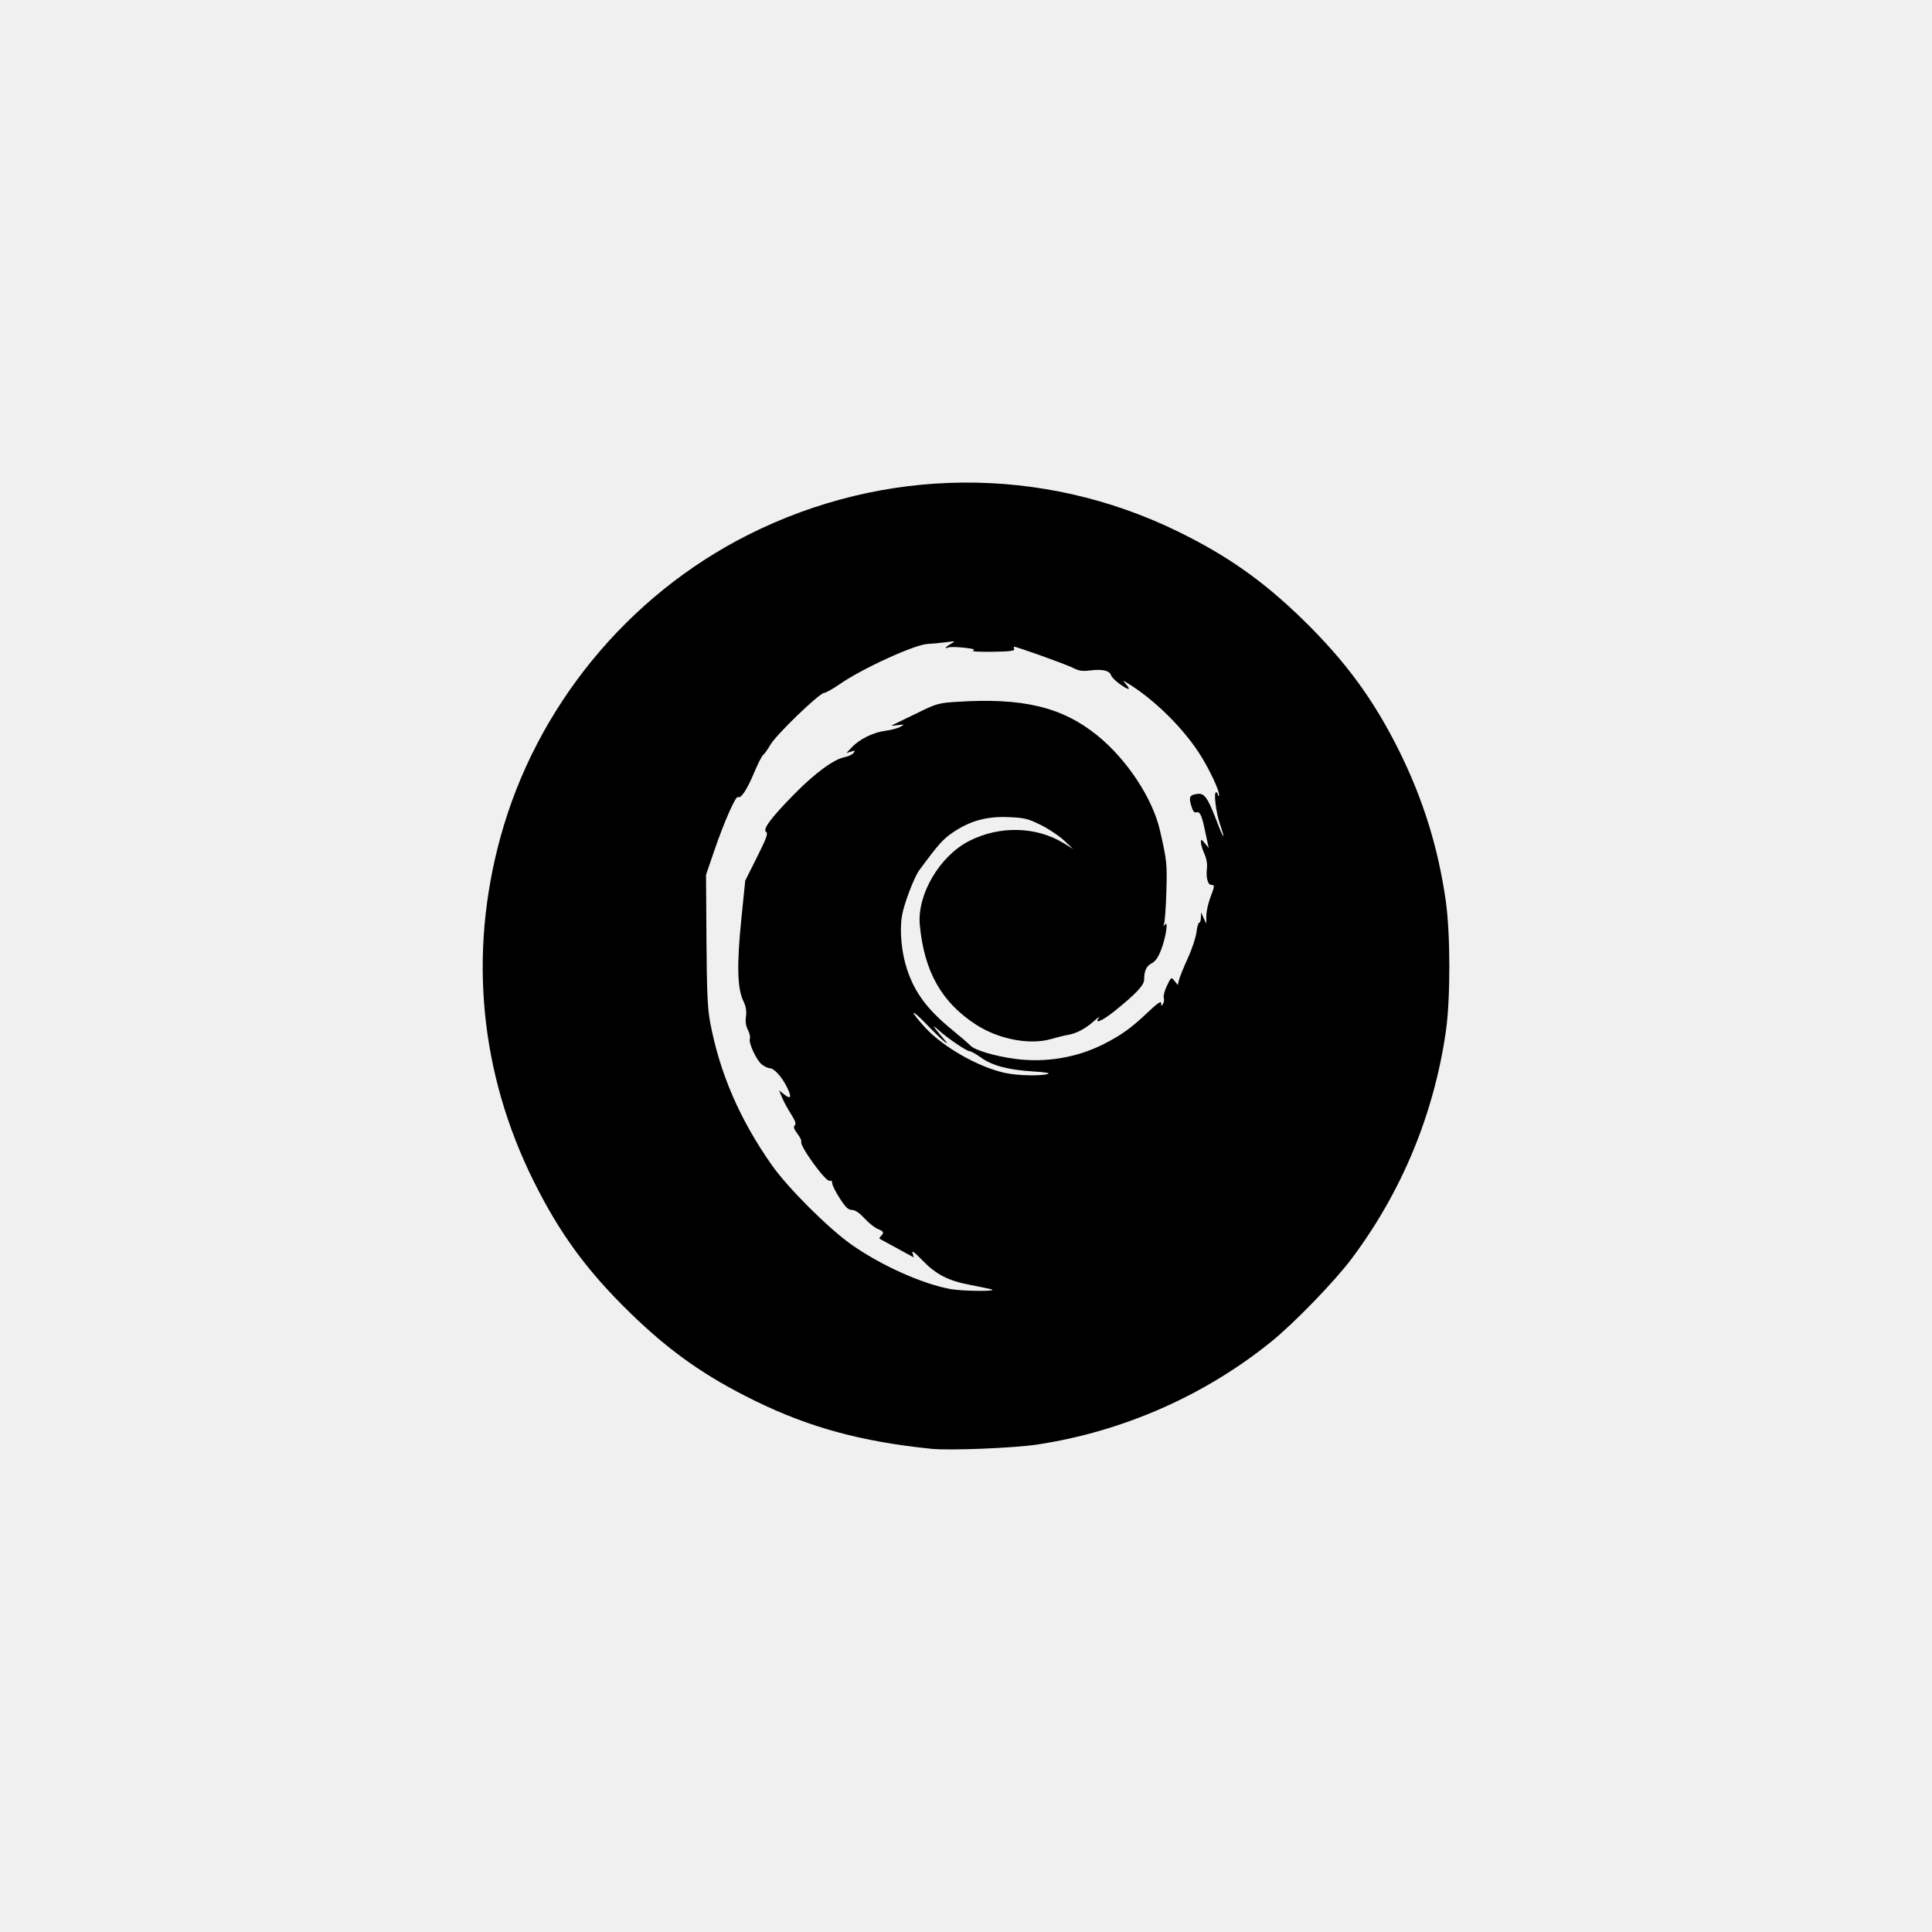
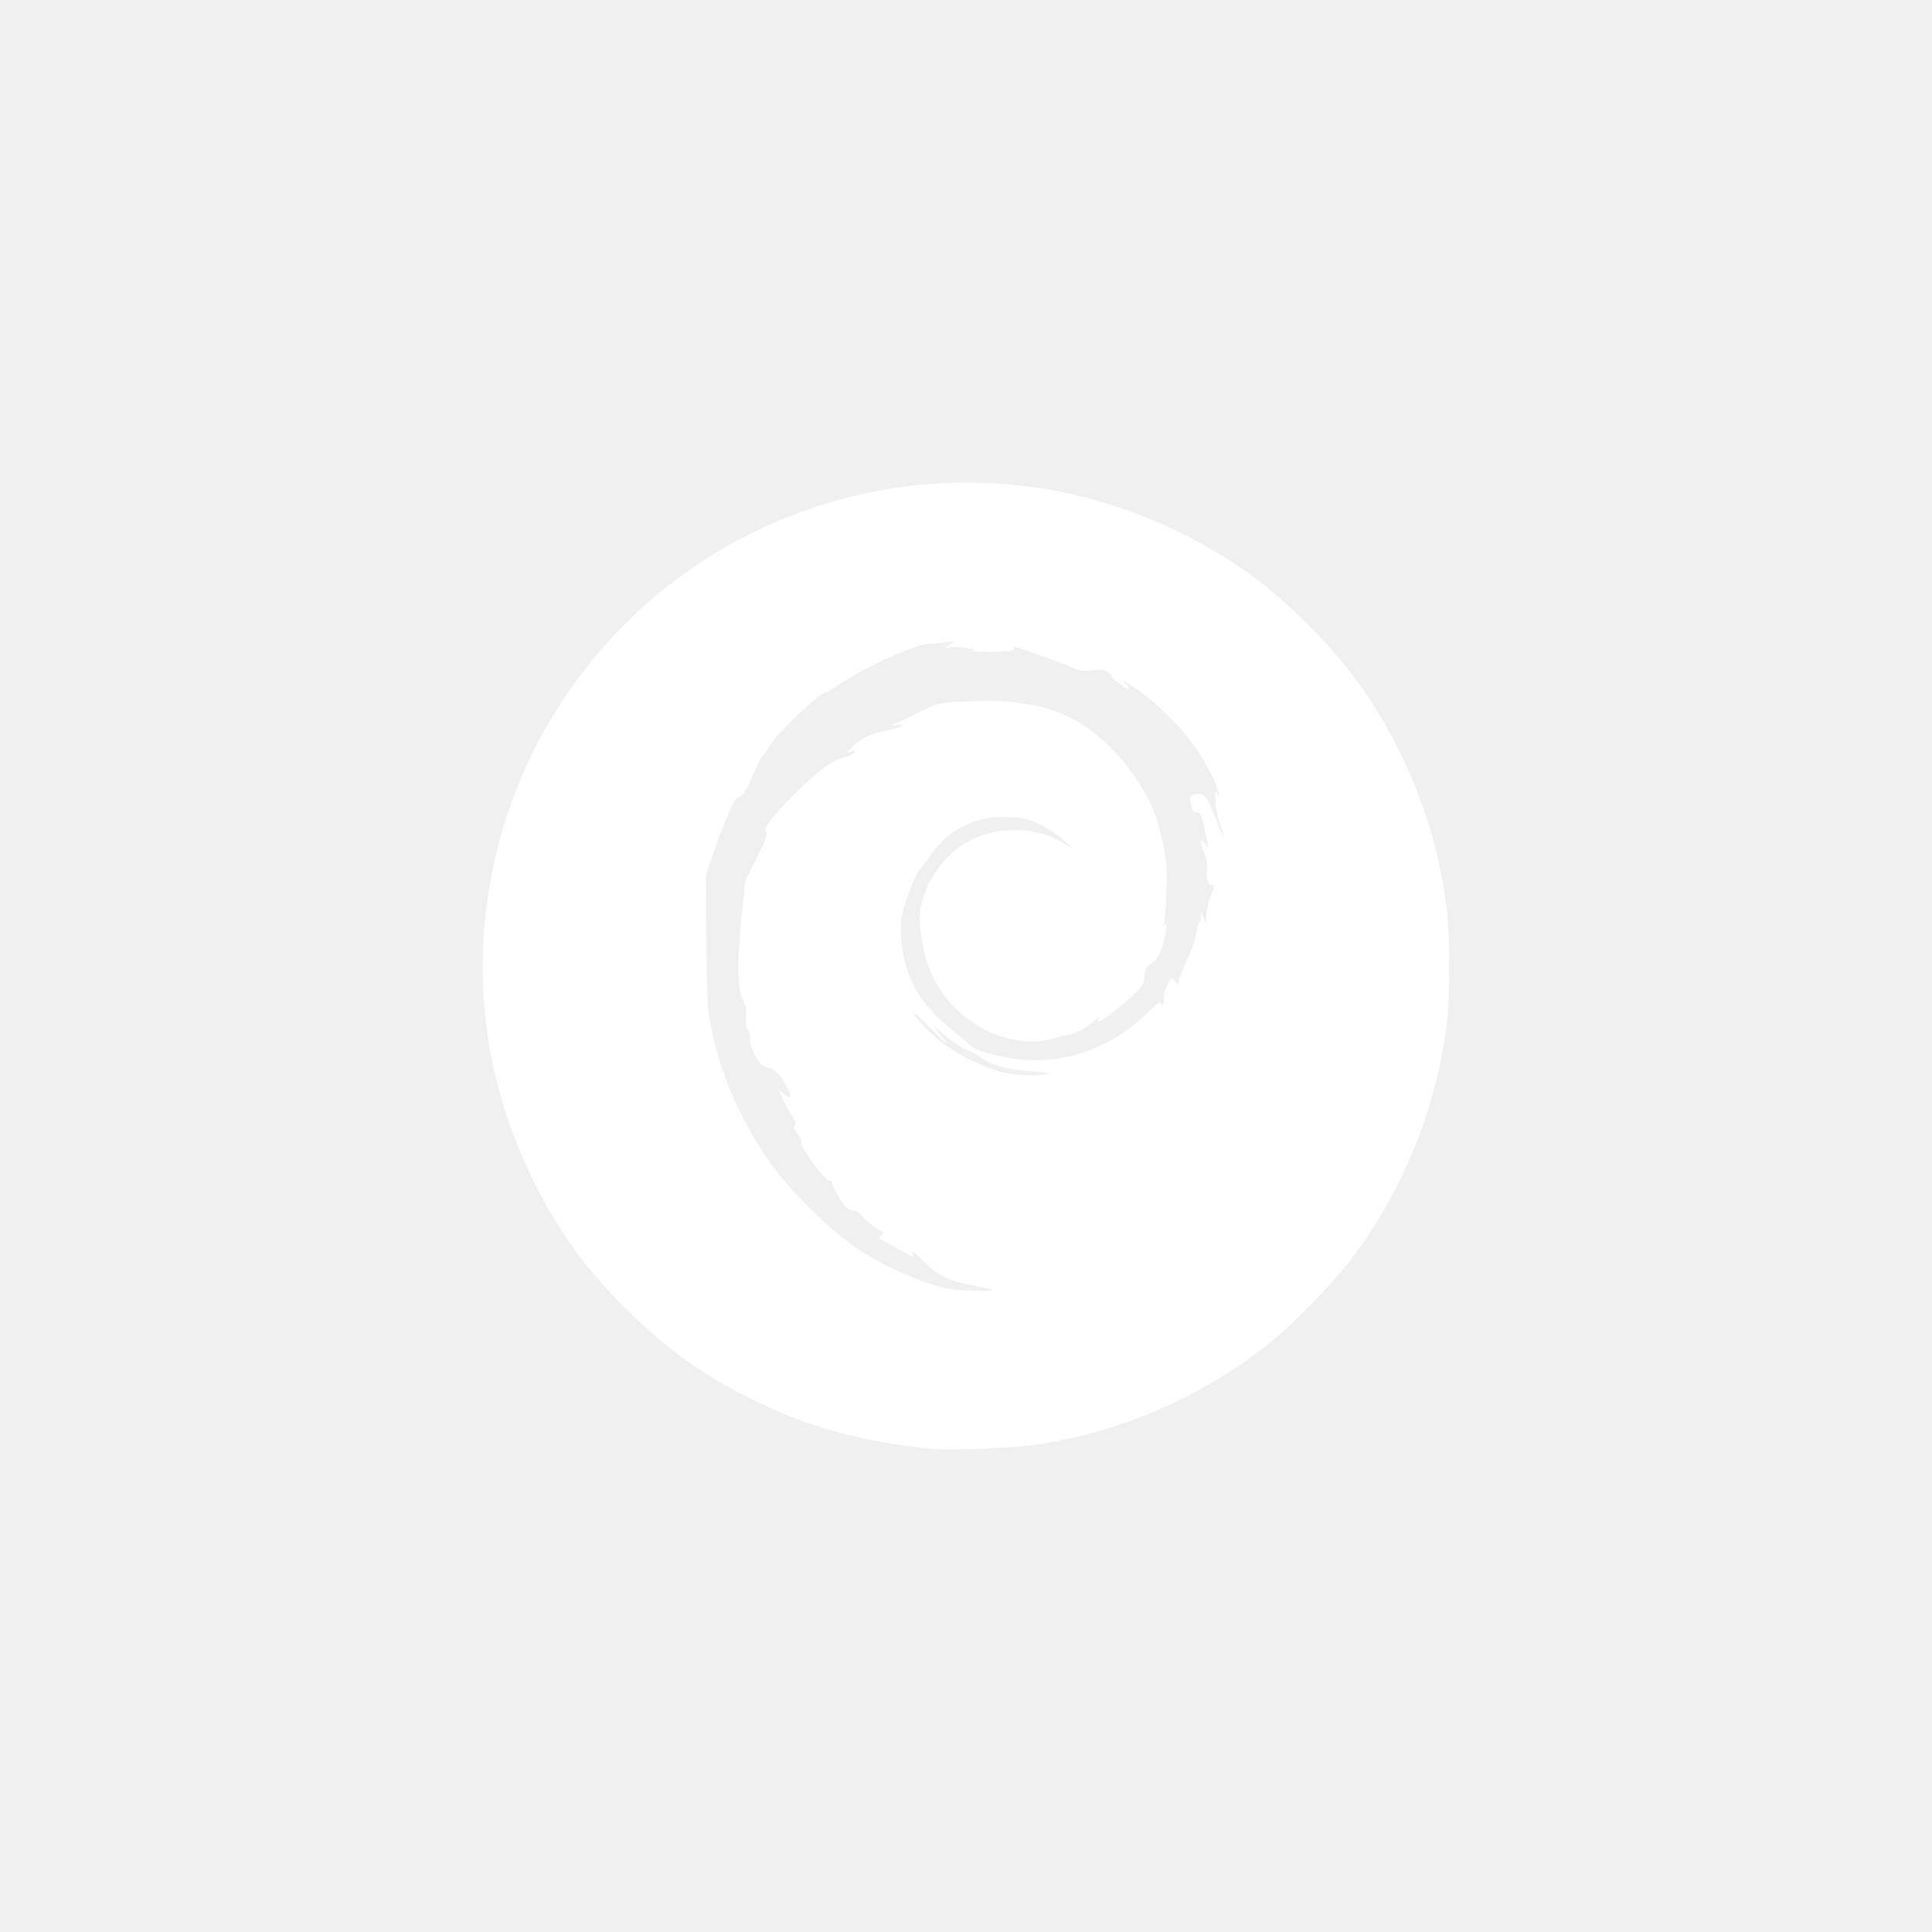
<svg xmlns="http://www.w3.org/2000/svg" width="72" height="72" version="1.0" id="svg6">
  <defs id="defs10" />
-   <path style="fill:#000000;stroke-width:0.07" d="M 34.712,53.993 C 32.116,53.728 30.181,53.203 28.151,52.211 26.286,51.299 24.971,50.374 23.488,48.931 21.881,47.366 20.865,45.981 19.893,44.029 17.886,40 17.455,35.554 18.651,31.197 c 1.329,-4.845 4.735,-9.002 9.229,-11.265 5.069,-2.552 10.95,-2.599 16.013,-0.127 1.835,0.896 3.184,1.846 4.65,3.275 1.597,1.556 2.648,2.988 3.598,4.901 0.894,1.801 1.456,3.61 1.739,5.594 0.175,1.231 0.177,3.655 0.003,4.86 -0.447,3.094 -1.642,5.977 -3.511,8.472 -0.629,0.839 -2.126,2.387 -2.98,3.08 -2.482,2.015 -5.544,3.364 -8.733,3.846 -0.877,0.133 -3.264,0.229 -3.944,0.16 z M 36.931,48.045 C 36.795,48.013 36.438,47.939 36.136,47.881 35.335,47.727 34.877,47.491 34.382,46.976 34.091,46.674 33.972,46.586 34.006,46.697 l 0.049,0.163 -0.341,-0.185 c -0.57,-0.31 -0.903,-0.492 -0.935,-0.511 -0.017,-0.01 0.007,-0.056 0.053,-0.102 0.125,-0.125 0.104,-0.171 -0.126,-0.266 -0.115,-0.048 -0.338,-0.226 -0.494,-0.396 -0.191,-0.207 -0.343,-0.309 -0.461,-0.309 -0.139,0 -0.236,-0.093 -0.456,-0.434 -0.154,-0.238 -0.28,-0.491 -0.28,-0.561 0,-0.079 -0.037,-0.114 -0.096,-0.091 -0.143,0.055 -1.142,-1.326 -1.058,-1.462 0.019,-0.032 -0.045,-0.163 -0.143,-0.292 -0.132,-0.173 -0.158,-0.255 -0.1,-0.313 0.058,-0.058 0.022,-0.168 -0.139,-0.419 -0.12,-0.187 -0.269,-0.462 -0.332,-0.611 l -0.114,-0.272 0.197,0.155 c 0.252,0.198 0.284,0.095 0.091,-0.29 -0.189,-0.377 -0.477,-0.692 -0.634,-0.692 -0.065,0 -0.197,-0.062 -0.294,-0.138 -0.203,-0.16 -0.506,-0.812 -0.447,-0.965 0.022,-0.057 -0.011,-0.201 -0.073,-0.322 -0.076,-0.147 -0.1,-0.313 -0.073,-0.506 0.029,-0.208 -1.41e-4,-0.371 -0.103,-0.586 -0.22,-0.458 -0.241,-1.358 -0.07,-3.039 l 0.146,-1.435 0.439,-0.876 c 0.351,-0.7 0.419,-0.888 0.341,-0.937 -0.147,-0.091 0.178,-0.527 1.055,-1.418 0.77,-0.783 1.47,-1.295 1.872,-1.37 0.13,-0.024 0.276,-0.093 0.326,-0.153 0.078,-0.094 0.067,-0.101 -0.086,-0.055 l -0.176,0.054 0.199,-0.211 c 0.286,-0.304 0.798,-0.558 1.245,-0.616 0.213,-0.028 0.467,-0.095 0.563,-0.149 0.17,-0.095 0.166,-0.097 -0.106,-0.061 -0.254,0.033 -0.265,0.029 -0.106,-0.044 0.097,-0.045 0.497,-0.239 0.889,-0.431 0.664,-0.326 0.76,-0.353 1.409,-0.395 2.47,-0.161 3.932,0.185 5.247,1.244 1.103,0.888 2.068,2.347 2.342,3.539 0.259,1.127 0.272,1.254 0.241,2.289 -0.017,0.579 -0.056,1.116 -0.085,1.193 -0.044,0.117 -0.039,0.123 0.029,0.035 0.135,-0.173 0.042,0.465 -0.137,0.934 -0.109,0.286 -0.213,0.436 -0.351,0.508 -0.201,0.104 -0.283,0.279 -0.284,0.613 -0.001,0.205 -0.317,0.539 -1.116,1.18 -0.447,0.359 -0.769,0.491 -0.566,0.233 0.053,-0.068 -0.042,-0.001 -0.21,0.148 -0.318,0.28 -0.647,0.449 -0.98,0.502 -0.106,0.017 -0.367,0.082 -0.58,0.144 -0.804,0.236 -1.962,0.017 -2.809,-0.53 -1.285,-0.83 -1.932,-1.974 -2.099,-3.71 -0.109,-1.136 0.739,-2.58 1.846,-3.141 1.134,-0.574 2.494,-0.54 3.519,0.088 l 0.352,0.216 -0.34,-0.318 c -0.187,-0.175 -0.579,-0.436 -0.871,-0.58 -0.473,-0.234 -0.602,-0.265 -1.187,-0.291 -0.811,-0.035 -1.427,0.13 -2.062,0.554 -0.387,0.259 -0.562,0.453 -1.28,1.428 -0.192,0.261 -0.575,1.273 -0.644,1.703 -0.092,0.568 -0.014,1.369 0.192,1.991 0.289,0.869 0.754,1.494 1.672,2.244 0.317,0.259 0.626,0.526 0.688,0.594 0.152,0.168 0.916,0.395 1.665,0.495 1.126,0.15 2.286,-0.041 3.281,-0.54 0.667,-0.335 1.04,-0.602 1.646,-1.177 0.38,-0.361 0.516,-0.455 0.517,-0.358 6.07e-4,0.111 0.012,0.115 0.069,0.027 0.037,-0.058 0.05,-0.162 0.029,-0.231 -0.021,-0.069 0.032,-0.272 0.119,-0.451 0.157,-0.325 0.158,-0.326 0.28,-0.175 l 0.122,0.151 0.047,-0.192 c 0.026,-0.106 0.173,-0.467 0.327,-0.803 0.154,-0.336 0.299,-0.772 0.322,-0.968 0.023,-0.197 0.07,-0.357 0.103,-0.357 0.033,0 0.062,-0.087 0.064,-0.194 l 0.003,-0.194 0.097,0.211 0.097,0.211 0.005,-0.299 c 0.003,-0.164 0.069,-0.465 0.147,-0.669 0.169,-0.443 0.171,-0.476 0.037,-0.476 -0.131,0 -0.202,-0.272 -0.162,-0.616 0.019,-0.164 -0.017,-0.37 -0.096,-0.546 -0.07,-0.155 -0.128,-0.345 -0.128,-0.423 1.9e-5,-0.129 0.012,-0.127 0.145,0.035 l 0.145,0.176 -0.038,-0.177 c -0.021,-0.098 -0.075,-0.351 -0.12,-0.563 -0.103,-0.488 -0.181,-0.638 -0.308,-0.589 -0.07,0.027 -0.126,-0.05 -0.187,-0.251 -0.098,-0.328 -0.056,-0.403 0.249,-0.438 0.25,-0.029 0.376,0.156 0.722,1.066 0.246,0.646 0.317,0.692 0.103,0.066 -0.151,-0.442 -0.243,-1.191 -0.147,-1.191 0.036,0 0.065,0.037 0.065,0.082 0,0.045 0.017,0.065 0.038,0.044 0.078,-0.078 -0.355,-1.01 -0.749,-1.609 -0.634,-0.966 -1.685,-1.992 -2.635,-2.573 -0.211,-0.129 -0.211,-0.129 -0.088,0.014 0.209,0.243 0.138,0.255 -0.189,0.03 -0.172,-0.118 -0.331,-0.275 -0.355,-0.349 -0.055,-0.175 -0.322,-0.237 -0.776,-0.18 -0.295,0.037 -0.423,0.017 -0.653,-0.1 -0.242,-0.124 -2.079,-0.783 -2.181,-0.783 -0.019,0 -0.019,0.04 -5.65e-4,0.088 0.025,0.067 -0.17,0.091 -0.82,0.1 -0.481,0.007 -0.792,-0.012 -0.713,-0.044 0.102,-0.04 0.009,-0.071 -0.333,-0.108 -0.261,-0.029 -0.522,-0.034 -0.581,-0.011 -0.174,0.067 -0.122,-0.012 0.087,-0.132 0.189,-0.109 0.184,-0.11 -0.194,-0.06 -0.213,0.028 -0.514,0.057 -0.669,0.063 -0.481,0.02 -2.443,0.917 -3.275,1.496 -0.252,0.175 -0.513,0.322 -0.58,0.326 -0.185,0.011 -1.787,1.555 -2.005,1.932 -0.105,0.181 -0.227,0.352 -0.271,0.38 -0.044,0.028 -0.2,0.334 -0.345,0.681 -0.262,0.624 -0.486,0.96 -0.597,0.891 -0.082,-0.051 -0.513,0.926 -0.876,1.985 l -0.312,0.912 0.016,2.424 c 0.013,1.919 0.041,2.556 0.135,3.058 0.355,1.9 1.097,3.621 2.299,5.335 0.589,0.84 2.098,2.347 2.959,2.957 1.096,0.775 2.635,1.468 3.698,1.664 0.463,0.085 1.866,0.092 1.514,0.007 z m 2.113,-8.02 c 0.115,-0.033 -0.071,-0.066 -0.541,-0.095 -0.929,-0.058 -1.526,-0.217 -1.942,-0.516 -0.184,-0.132 -0.377,-0.24 -0.429,-0.24 -0.112,0 -0.829,-0.489 -1.172,-0.799 -0.255,-0.231 -0.194,-0.132 0.208,0.339 0.335,0.392 -0.078,0.041 -0.653,-0.555 -0.597,-0.618 -0.631,-0.515 -0.043,0.128 0.666,0.729 1.989,1.482 2.982,1.698 0.461,0.1 1.304,0.121 1.59,0.04 z" id="path872" />
+   <path style="fill:#ffffff;stroke-width:0.07" d="M 34.712,53.993 C 32.116,53.728 30.181,53.203 28.151,52.211 26.286,51.299 24.971,50.374 23.488,48.931 21.881,47.366 20.865,45.981 19.893,44.029 17.886,40 17.455,35.554 18.651,31.197 c 1.329,-4.845 4.735,-9.002 9.229,-11.265 5.069,-2.552 10.95,-2.599 16.013,-0.127 1.835,0.896 3.184,1.846 4.65,3.275 1.597,1.556 2.648,2.988 3.598,4.901 0.894,1.801 1.456,3.61 1.739,5.594 0.175,1.231 0.177,3.655 0.003,4.86 -0.447,3.094 -1.642,5.977 -3.511,8.472 -0.629,0.839 -2.126,2.387 -2.98,3.08 -2.482,2.015 -5.544,3.364 -8.733,3.846 -0.877,0.133 -3.264,0.229 -3.944,0.16 z M 36.931,48.045 C 36.795,48.013 36.438,47.939 36.136,47.881 35.335,47.727 34.877,47.491 34.382,46.976 34.091,46.674 33.972,46.586 34.006,46.697 l 0.049,0.163 -0.341,-0.185 c -0.57,-0.31 -0.903,-0.492 -0.935,-0.511 -0.017,-0.01 0.007,-0.056 0.053,-0.102 0.125,-0.125 0.104,-0.171 -0.126,-0.266 -0.115,-0.048 -0.338,-0.226 -0.494,-0.396 -0.191,-0.207 -0.343,-0.309 -0.461,-0.309 -0.139,0 -0.236,-0.093 -0.456,-0.434 -0.154,-0.238 -0.28,-0.491 -0.28,-0.561 0,-0.079 -0.037,-0.114 -0.096,-0.091 -0.143,0.055 -1.142,-1.326 -1.058,-1.462 0.019,-0.032 -0.045,-0.163 -0.143,-0.292 -0.132,-0.173 -0.158,-0.255 -0.1,-0.313 0.058,-0.058 0.022,-0.168 -0.139,-0.419 -0.12,-0.187 -0.269,-0.462 -0.332,-0.611 l -0.114,-0.272 0.197,0.155 c 0.252,0.198 0.284,0.095 0.091,-0.29 -0.189,-0.377 -0.477,-0.692 -0.634,-0.692 -0.065,0 -0.197,-0.062 -0.294,-0.138 -0.203,-0.16 -0.506,-0.812 -0.447,-0.965 0.022,-0.057 -0.011,-0.201 -0.073,-0.322 -0.076,-0.147 -0.1,-0.313 -0.073,-0.506 0.029,-0.208 -1.41e-4,-0.371 -0.103,-0.586 -0.22,-0.458 -0.241,-1.358 -0.07,-3.039 l 0.146,-1.435 0.439,-0.876 c 0.351,-0.7 0.419,-0.888 0.341,-0.937 -0.147,-0.091 0.178,-0.527 1.055,-1.418 0.77,-0.783 1.47,-1.295 1.872,-1.37 0.13,-0.024 0.276,-0.093 0.326,-0.153 0.078,-0.094 0.067,-0.101 -0.086,-0.055 l -0.176,0.054 0.199,-0.211 c 0.286,-0.304 0.798,-0.558 1.245,-0.616 0.213,-0.028 0.467,-0.095 0.563,-0.149 0.17,-0.095 0.166,-0.097 -0.106,-0.061 -0.254,0.033 -0.265,0.029 -0.106,-0.044 0.097,-0.045 0.497,-0.239 0.889,-0.431 0.664,-0.326 0.76,-0.353 1.409,-0.395 2.47,-0.161 3.932,0.185 5.247,1.244 1.103,0.888 2.068,2.347 2.342,3.539 0.259,1.127 0.272,1.254 0.241,2.289 -0.017,0.579 -0.056,1.116 -0.085,1.193 -0.044,0.117 -0.039,0.123 0.029,0.035 0.135,-0.173 0.042,0.465 -0.137,0.934 -0.109,0.286 -0.213,0.436 -0.351,0.508 -0.201,0.104 -0.283,0.279 -0.284,0.613 -0.001,0.205 -0.317,0.539 -1.116,1.18 -0.447,0.359 -0.769,0.491 -0.566,0.233 0.053,-0.068 -0.042,-0.001 -0.21,0.148 -0.318,0.28 -0.647,0.449 -0.98,0.502 -0.106,0.017 -0.367,0.082 -0.58,0.144 -0.804,0.236 -1.962,0.017 -2.809,-0.53 -1.285,-0.83 -1.932,-1.974 -2.099,-3.71 -0.109,-1.136 0.739,-2.58 1.846,-3.141 1.134,-0.574 2.494,-0.54 3.519,0.088 l 0.352,0.216 -0.34,-0.318 c -0.187,-0.175 -0.579,-0.436 -0.871,-0.58 -0.473,-0.234 -0.602,-0.265 -1.187,-0.291 -0.811,-0.035 -1.427,0.13 -2.062,0.554 -0.387,0.259 -0.562,0.453 -1.28,1.428 -0.192,0.261 -0.575,1.273 -0.644,1.703 -0.092,0.568 -0.014,1.369 0.192,1.991 0.289,0.869 0.754,1.494 1.672,2.244 0.317,0.259 0.626,0.526 0.688,0.594 0.152,0.168 0.916,0.395 1.665,0.495 1.126,0.15 2.286,-0.041 3.281,-0.54 0.667,-0.335 1.04,-0.602 1.646,-1.177 0.38,-0.361 0.516,-0.455 0.517,-0.358 6.07e-4,0.111 0.012,0.115 0.069,0.027 0.037,-0.058 0.05,-0.162 0.029,-0.231 -0.021,-0.069 0.032,-0.272 0.119,-0.451 0.157,-0.325 0.158,-0.326 0.28,-0.175 l 0.122,0.151 0.047,-0.192 c 0.026,-0.106 0.173,-0.467 0.327,-0.803 0.154,-0.336 0.299,-0.772 0.322,-0.968 0.023,-0.197 0.07,-0.357 0.103,-0.357 0.033,0 0.062,-0.087 0.064,-0.194 l 0.003,-0.194 0.097,0.211 0.097,0.211 0.005,-0.299 c 0.003,-0.164 0.069,-0.465 0.147,-0.669 0.169,-0.443 0.171,-0.476 0.037,-0.476 -0.131,0 -0.202,-0.272 -0.162,-0.616 0.019,-0.164 -0.017,-0.37 -0.096,-0.546 -0.07,-0.155 -0.128,-0.345 -0.128,-0.423 1.9e-5,-0.129 0.012,-0.127 0.145,0.035 l 0.145,0.176 -0.038,-0.177 c -0.021,-0.098 -0.075,-0.351 -0.12,-0.563 -0.103,-0.488 -0.181,-0.638 -0.308,-0.589 -0.07,0.027 -0.126,-0.05 -0.187,-0.251 -0.098,-0.328 -0.056,-0.403 0.249,-0.438 0.25,-0.029 0.376,0.156 0.722,1.066 0.246,0.646 0.317,0.692 0.103,0.066 -0.151,-0.442 -0.243,-1.191 -0.147,-1.191 0.036,0 0.065,0.037 0.065,0.082 0,0.045 0.017,0.065 0.038,0.044 0.078,-0.078 -0.355,-1.01 -0.749,-1.609 -0.634,-0.966 -1.685,-1.992 -2.635,-2.573 -0.211,-0.129 -0.211,-0.129 -0.088,0.014 0.209,0.243 0.138,0.255 -0.189,0.03 -0.172,-0.118 -0.331,-0.275 -0.355,-0.349 -0.055,-0.175 -0.322,-0.237 -0.776,-0.18 -0.295,0.037 -0.423,0.017 -0.653,-0.1 -0.242,-0.124 -2.079,-0.783 -2.181,-0.783 -0.019,0 -0.019,0.04 -5.65e-4,0.088 0.025,0.067 -0.17,0.091 -0.82,0.1 -0.481,0.007 -0.792,-0.012 -0.713,-0.044 0.102,-0.04 0.009,-0.071 -0.333,-0.108 -0.261,-0.029 -0.522,-0.034 -0.581,-0.011 -0.174,0.067 -0.122,-0.012 0.087,-0.132 0.189,-0.109 0.184,-0.11 -0.194,-0.06 -0.213,0.028 -0.514,0.057 -0.669,0.063 -0.481,0.02 -2.443,0.917 -3.275,1.496 -0.252,0.175 -0.513,0.322 -0.58,0.326 -0.185,0.011 -1.787,1.555 -2.005,1.932 -0.105,0.181 -0.227,0.352 -0.271,0.38 -0.044,0.028 -0.2,0.334 -0.345,0.681 -0.262,0.624 -0.486,0.96 -0.597,0.891 -0.082,-0.051 -0.513,0.926 -0.876,1.985 l -0.312,0.912 0.016,2.424 c 0.013,1.919 0.041,2.556 0.135,3.058 0.355,1.9 1.097,3.621 2.299,5.335 0.589,0.84 2.098,2.347 2.959,2.957 1.096,0.775 2.635,1.468 3.698,1.664 0.463,0.085 1.866,0.092 1.514,0.007 z m 2.113,-8.02 c 0.115,-0.033 -0.071,-0.066 -0.541,-0.095 -0.929,-0.058 -1.526,-0.217 -1.942,-0.516 -0.184,-0.132 -0.377,-0.24 -0.429,-0.24 -0.112,0 -0.829,-0.489 -1.172,-0.799 -0.255,-0.231 -0.194,-0.132 0.208,0.339 0.335,0.392 -0.078,0.041 -0.653,-0.555 -0.597,-0.618 -0.631,-0.515 -0.043,0.128 0.666,0.729 1.989,1.482 2.982,1.698 0.461,0.1 1.304,0.121 1.59,0.04 z" id="path872" />
</svg>
